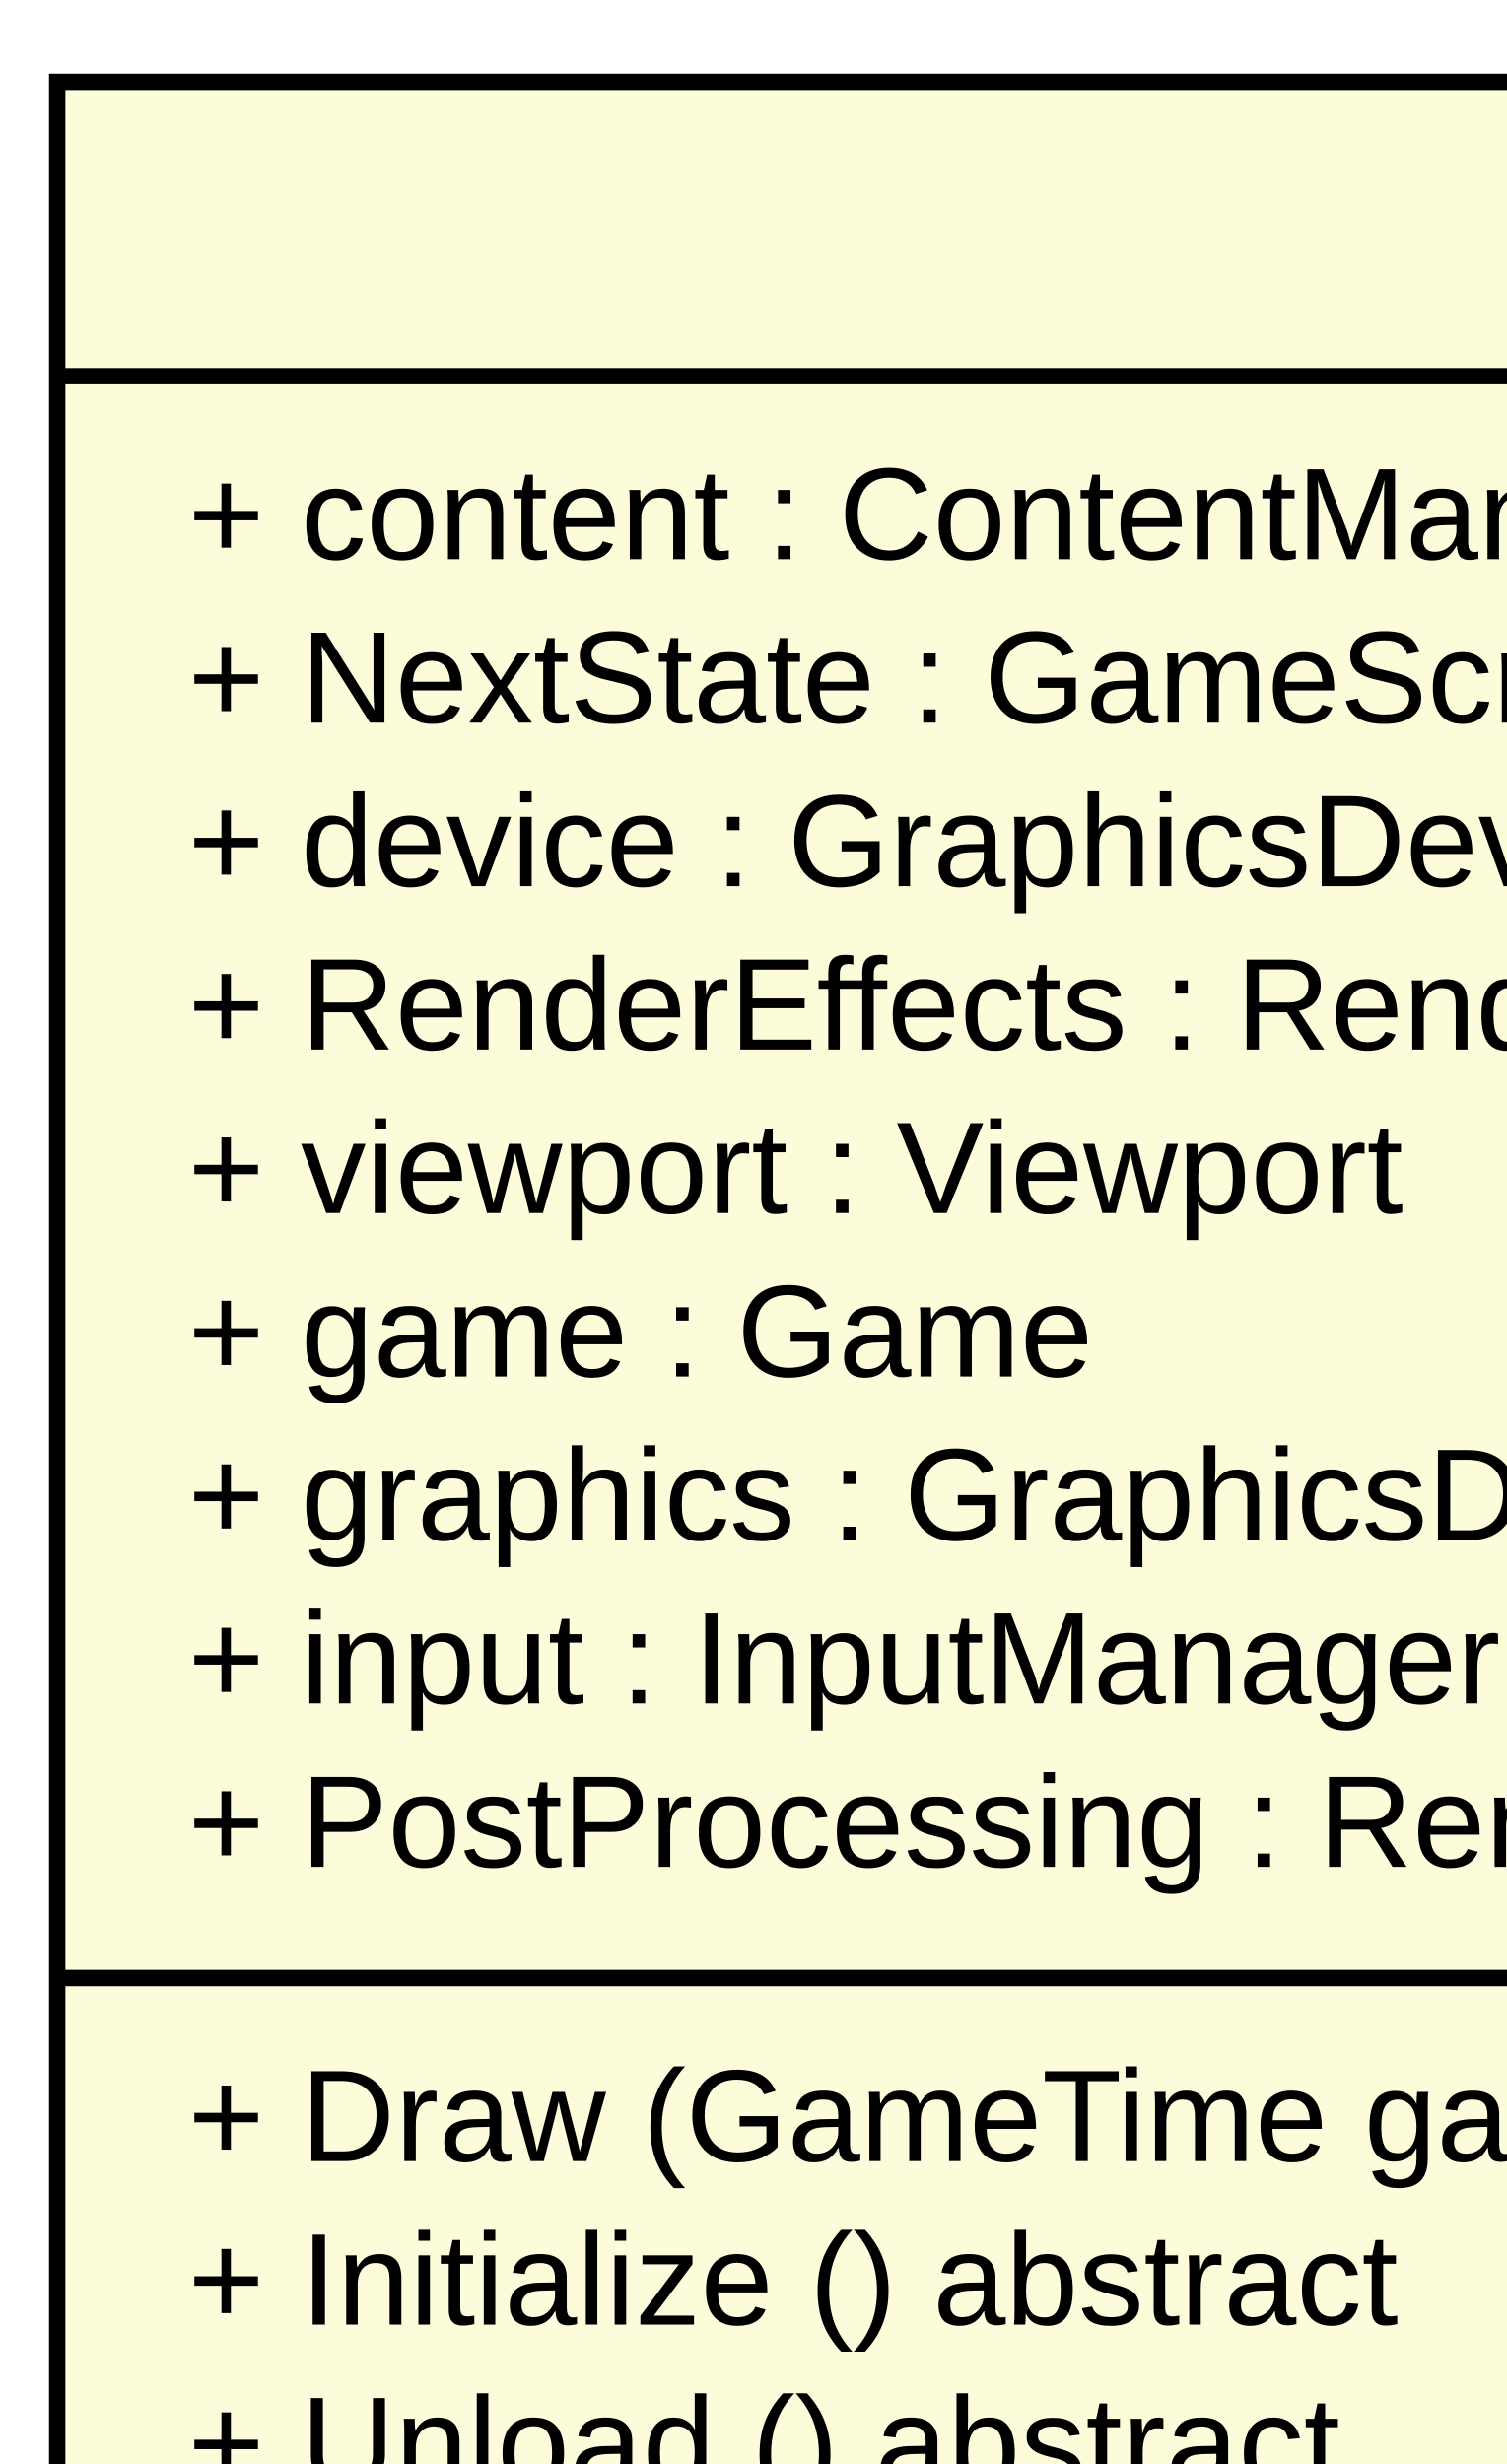
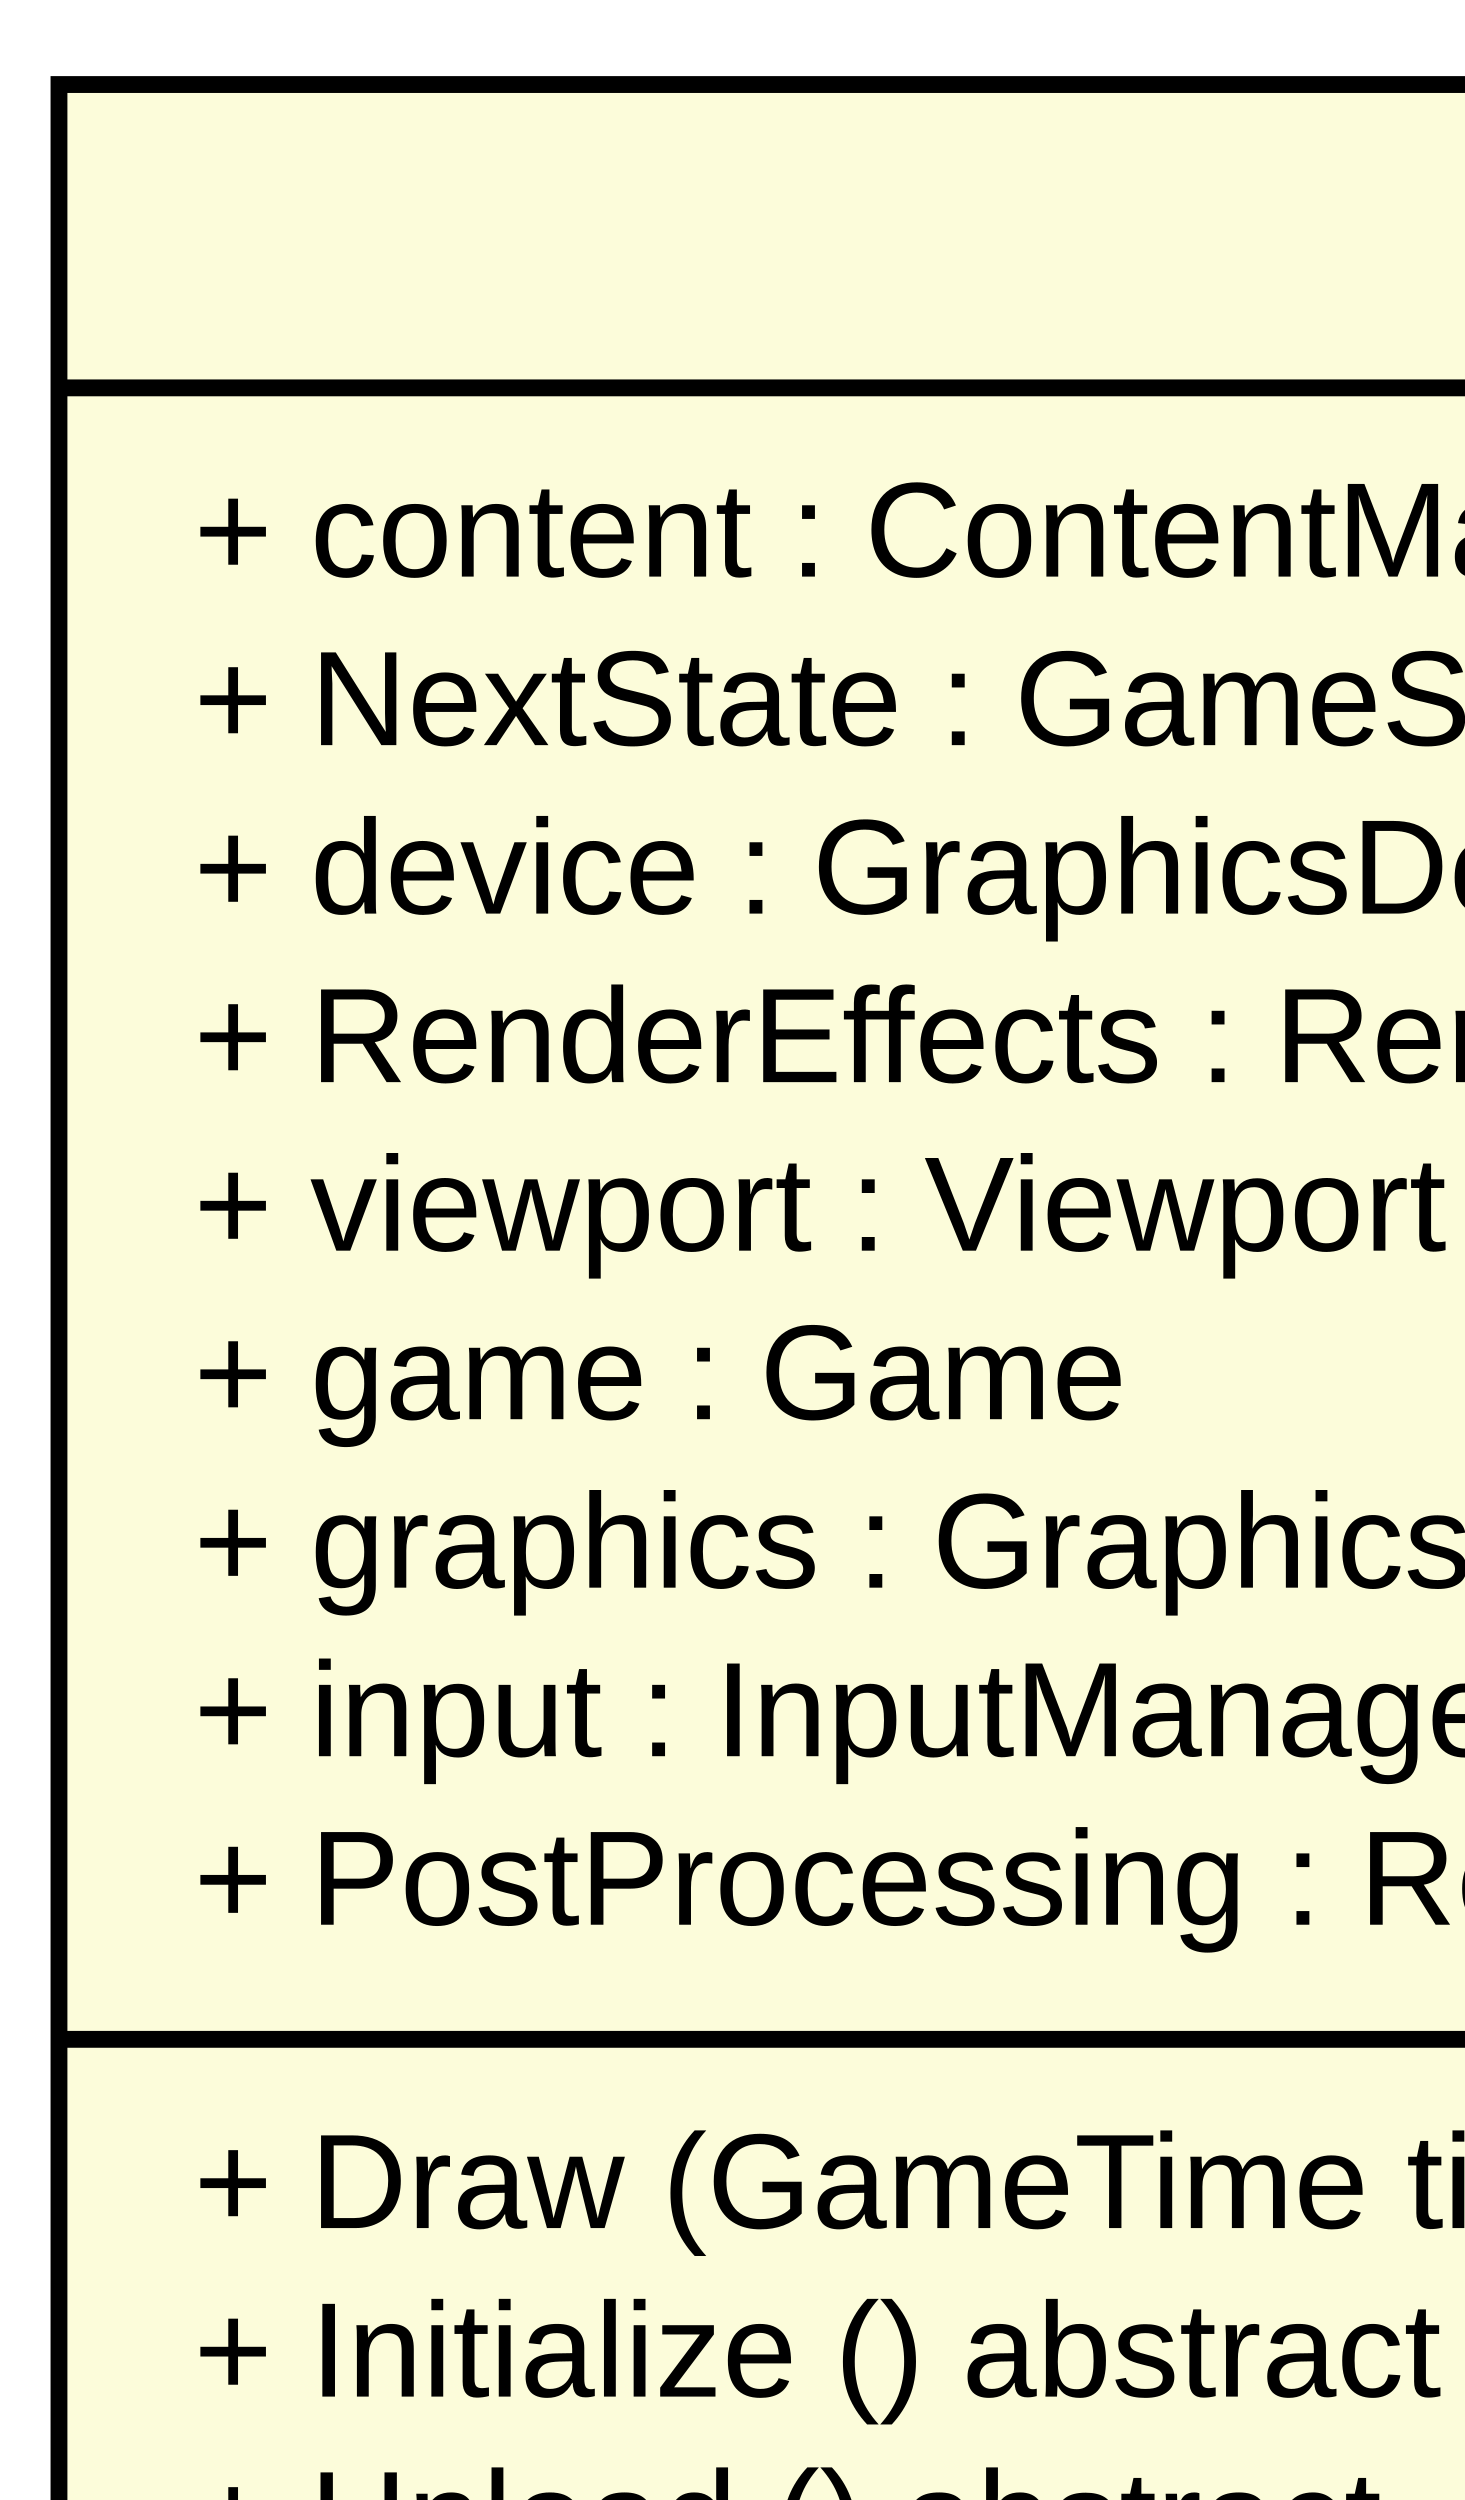
- <svg xmlns="http://www.w3.org/2000/svg" width="1600pt" height="2617pt" viewBox="0.00 0.00 384.00 628.00">
-   <g id="graph1" class="graph" transform="scale(4.16667 4.16667) rotate(0) translate(4 624)">
-     <polygon fill="white" stroke="white" points="-4,5 -4,-624 381,-624 381,5 -4,5" />
+ <svg xmlns="http://www.w3.org/2000/svg" width="1508pt" height="2575pt" viewBox="0.00 0.00 362.00 618.00">
+   <g id="graph1" class="graph" transform="scale(4.16667 4.16667) rotate(0) translate(4 614)">
+     <polygon fill="white" stroke="white" points="-4,5 -4,-614 359,-614 359,5 -4,5" />
    <g id="node1" class="node">
-       <polygon fill="#fcfcda" stroke="black" points="100,-1 100,-145 276,-145 276,-1 100,-1" />
-       <text text-anchor="middle" x="188" y="-133.8" font-family="Arial" font-size="8.00">LoadSavegameScreen</text>
-       <polyline fill="none" stroke="black" points="100,-127 276,-127 " />
-       <text text-anchor="start" x="108" y="-115.8" font-family="Arial" font-size="8.00">- spriteBatch : SpriteBatch</text>
-       <text text-anchor="start" x="108" y="-105.8" font-family="Arial" font-size="8.00">- menu : VerticalMenu</text>
-       <text text-anchor="start" x="108" y="-95.8" font-family="Arial" font-size="8.00">- format : IKnotFormat</text>
-       <polyline fill="none" stroke="black" points="100,-89 276,-89 " />
-       <text text-anchor="start" x="108" y="-77.8" font-family="Arial" font-size="8.00">+ LoadSavegameScreen (Core.Game game)</text>
-       <text text-anchor="start" x="108" y="-67.8" font-family="Arial" font-size="8.00">+ Activate (GameTime gameTime)</text>
-       <text text-anchor="start" x="108" y="-57.8" font-family="Arial" font-size="8.00">+ DrawMenu (GameTime gameTime)</text>
-       <text text-anchor="start" x="108" y="-47.8" font-family="Arial" font-size="8.00">- AddDefaultKnots ()</text>
-       <text text-anchor="start" x="108" y="-37.8" font-family="Arial" font-size="8.00">- AddFileToList (string filename)</text>
-       <text text-anchor="start" x="108" y="-27.8" font-family="Arial" font-size="8.00">- UpdateFiles ()</text>
-       <text text-anchor="start" x="108" y="-17.8" font-family="Arial" font-size="8.00">+ Initialize ()</text>
-       <text text-anchor="start" x="108" y="-7.8" font-family="Arial" font-size="8.00">+ UpdateMenu (GameTime gameTime)</text>
+       <polygon fill="#fcfcda" stroke="black" points="89,-1 89,-135 265,-135 265,-1 89,-1" />
+       <text text-anchor="middle" x="177" y="-123.8" font-family="Arial" font-size="8.00">LoadSavegameScreen</text>
+       <polyline fill="none" stroke="black" points="89,-117 265,-117 " />
+       <text text-anchor="start" x="97" y="-105.8" font-family="Arial" font-size="8.00">- spriteBatch : SpriteBatch</text>
+       <text text-anchor="start" x="97" y="-95.8" font-family="Arial" font-size="8.00">- menu : VerticalMenu</text>
+       <polyline fill="none" stroke="black" points="89,-89 265,-89 " />
+       <text text-anchor="start" x="97" y="-77.8" font-family="Arial" font-size="8.00">+ LoadSavegameScreen (Core.Game game)</text>
+       <text text-anchor="start" x="97" y="-67.8" font-family="Arial" font-size="8.00">+ Activate (GameTime time)</text>
+       <text text-anchor="start" x="97" y="-57.8" font-family="Arial" font-size="8.00">+ DrawMenu (GameTime time)</text>
+       <text text-anchor="start" x="97" y="-47.8" font-family="Arial" font-size="8.00">- AddDefaultKnots ()</text>
+       <text text-anchor="start" x="97" y="-37.8" font-family="Arial" font-size="8.00">- AddFileToList (string filename)</text>
+       <text text-anchor="start" x="97" y="-27.8" font-family="Arial" font-size="8.00">- UpdateFiles ()</text>
+       <text text-anchor="start" x="97" y="-17.8" font-family="Arial" font-size="8.00">+ Initialize ()</text>
+       <text text-anchor="start" x="97" y="-7.8" font-family="Arial" font-size="8.00">+ UpdateMenu (GameTime time)</text>
    </g>
    <g id="node2" class="node">
-       <polygon fill="#fcfcda" stroke="black" points="94,-183 94,-367 282,-367 282,-183 94,-183" />
-       <text text-anchor="middle" x="188" y="-355.8" font-family="Arial" font-size="8.00">MenuScreen</text>
-       <polyline fill="none" stroke="black" points="94,-349 282,-349 " />
-       <text text-anchor="start" x="102" y="-337.8" font-family="Arial" font-size="8.00">- backColor : Color</text>
-       <text text-anchor="start" x="102" y="-327.8" font-family="Arial" font-size="8.00">- pointer : MousePointer</text>
-       <text text-anchor="start" x="102" y="-317.8" font-family="Arial" font-size="8.00"># LinePoints : List&lt;Vector2&gt;</text>
-       <text text-anchor="start" x="102" y="-307.8" font-family="Arial" font-size="8.00"># LineWidth : int</text>
-       <text text-anchor="start" x="102" y="-297.8" font-family="Arial" font-size="8.00">- spriteBatch : SpriteBatch</text>
-       <polyline fill="none" stroke="black" points="94,-291 282,-291 " />
-       <text text-anchor="start" x="102" y="-279.8" font-family="Arial" font-size="8.00">+ MenuScreen (Core.Game game)</text>
-       <text text-anchor="start" x="102" y="-269.8" font-family="Arial" font-size="8.00">+ Activate (GameTime gameTime)</text>
-       <text text-anchor="start" x="102" y="-259.8" font-family="Arial" font-size="8.00">+ Draw (GameTime gameTime)</text>
-       <text text-anchor="start" x="102" y="-249.8" font-family="Arial" font-size="8.00"># BackgroundColor (ItemState itemState) : Color</text>
-       <text text-anchor="start" x="102" y="-239.8" font-family="Arial" font-size="8.00"># ForegroundColor (ItemState itemState) : Color</text>
-       <text text-anchor="start" x="102" y="-229.8" font-family="Arial" font-size="8.00">+ DrawMenu (GameTime gameTime) abstract</text>
-       <text text-anchor="start" x="102" y="-219.8" font-family="Arial" font-size="8.00">+ UpdateMenu (GameTime gameTime) abstract</text>
-       <text text-anchor="start" x="102" y="-209.8" font-family="Arial" font-size="8.00">+ Initialize ()</text>
-       <text text-anchor="start" x="102" y="-199.8" font-family="Arial" font-size="8.00">+ Unload ()</text>
-       <text text-anchor="start" x="102" y="-189.8" font-family="Arial" font-size="8.00">+ Update (GameTime gameTime)</text>
+       <polygon fill="#fcfcda" stroke="black" points="83,-173 83,-357 271,-357 271,-173 83,-173" />
+       <text text-anchor="middle" x="177" y="-345.8" font-family="Arial" font-size="8.00">MenuScreen</text>
+       <polyline fill="none" stroke="black" points="83,-339 271,-339 " />
+       <text text-anchor="start" x="91" y="-327.8" font-family="Arial" font-size="8.00">- backColor : Color</text>
+       <text text-anchor="start" x="91" y="-317.8" font-family="Arial" font-size="8.00">- pointer : MousePointer</text>
+       <text text-anchor="start" x="91" y="-307.8" font-family="Arial" font-size="8.00"># LinePoints : List&lt;Vector2&gt;</text>
+       <text text-anchor="start" x="91" y="-297.8" font-family="Arial" font-size="8.00"># LineWidth : int</text>
+       <text text-anchor="start" x="91" y="-287.8" font-family="Arial" font-size="8.00">- spriteBatch : SpriteBatch</text>
+       <polyline fill="none" stroke="black" points="83,-281 271,-281 " />
+       <text text-anchor="start" x="91" y="-269.8" font-family="Arial" font-size="8.00">+ MenuScreen (Core.Game game)</text>
+       <text text-anchor="start" x="91" y="-259.8" font-family="Arial" font-size="8.00">+ Activate (GameTime time)</text>
+       <text text-anchor="start" x="91" y="-249.8" font-family="Arial" font-size="8.00">+ Draw (GameTime time)</text>
+       <text text-anchor="start" x="91" y="-239.8" font-family="Arial" font-size="8.00"># BackgroundColor (ItemState itemState) : Color</text>
+       <text text-anchor="start" x="91" y="-229.8" font-family="Arial" font-size="8.00"># ForegroundColor (ItemState itemState) : Color</text>
+       <text text-anchor="start" x="91" y="-219.8" font-family="Arial" font-size="8.00">+ DrawMenu (GameTime time) abstract</text>
+       <text text-anchor="start" x="91" y="-209.8" font-family="Arial" font-size="8.00">+ UpdateMenu (GameTime time) abstract</text>
+       <text text-anchor="start" x="91" y="-199.8" font-family="Arial" font-size="8.00">+ Initialize ()</text>
+       <text text-anchor="start" x="91" y="-189.8" font-family="Arial" font-size="8.00">+ Unload ()</text>
+       <text text-anchor="start" x="91" y="-179.8" font-family="Arial" font-size="8.00">+ Update (GameTime time)</text>
    </g>
    <g id="edge2" class="edge">
-       <path fill="none" stroke="midnightblue" d="M188,-172.726C188,-163.372 188,-154.033 188,-145.029" />
-       <polygon fill="none" stroke="midnightblue" points="184.5,-172.867 188,-182.867 191.5,-172.867 184.5,-172.867" />
+       <path fill="none" stroke="midnightblue" d="M177,-162.696C177,-153.346 177,-144.041 177,-135.119" />
+       <polygon fill="none" stroke="midnightblue" points="173.5,-162.845 177,-172.845 180.5,-162.845 173.5,-162.845" />
    </g>
    <g id="node3" class="node">
-       <polygon fill="#fcfcda" stroke="black" points="-0.5,-405 -0.5,-619 376.5,-619 376.5,-405 -0.5,-405" />
-       <text text-anchor="middle" x="188" y="-607.8" font-family="Arial" font-size="8.00">GameScreen</text>
-       <polyline fill="none" stroke="black" points="-0.5,-601 376.5,-601 " />
-       <text text-anchor="start" x="7.5" y="-589.8" font-family="Arial" font-size="8.00">+ content : ContentManager</text>
-       <text text-anchor="start" x="7.5" y="-579.8" font-family="Arial" font-size="8.00">+ NextState : GameScreen</text>
-       <text text-anchor="start" x="7.5" y="-569.8" font-family="Arial" font-size="8.00">+ device : GraphicsDevice</text>
-       <text text-anchor="start" x="7.5" y="-559.8" font-family="Arial" font-size="8.00">+ RenderEffects : RenderEffectStack</text>
-       <text text-anchor="start" x="7.5" y="-549.8" font-family="Arial" font-size="8.00">+ viewport : Viewport</text>
-       <text text-anchor="start" x="7.5" y="-539.8" font-family="Arial" font-size="8.00">+ game : Game</text>
-       <text text-anchor="start" x="7.5" y="-529.8" font-family="Arial" font-size="8.00">+ graphics : GraphicsDeviceManager</text>
-       <text text-anchor="start" x="7.5" y="-519.8" font-family="Arial" font-size="8.00">+ input : InputManager</text>
-       <text text-anchor="start" x="7.5" y="-509.8" font-family="Arial" font-size="8.00">+ PostProcessing : RenderEffect</text>
-       <polyline fill="none" stroke="black" points="-0.5,-503 376.5,-503 " />
-       <text text-anchor="start" x="7.5" y="-491.8" font-family="Arial" font-size="8.00">+ Draw (GameTime gameTime) abstract</text>
-       <text text-anchor="start" x="7.5" y="-481.8" font-family="Arial" font-size="8.00">+ Initialize () abstract</text>
-       <text text-anchor="start" x="7.5" y="-471.8" font-family="Arial" font-size="8.00">+ Unload () abstract</text>
-       <text text-anchor="start" x="7.5" y="-461.8" font-family="Arial" font-size="8.00">+ Activate (GameTime gameTime) virtual</text>
-       <text text-anchor="start" x="7.5" y="-451.8" font-family="Arial" font-size="8.00">+ GameScreen (Game game)</text>
-       <text text-anchor="start" x="7.5" y="-441.8" font-family="Arial" font-size="8.00">+ Update (GameTime gameTime) abstract</text>
-       <text text-anchor="start" x="7.5" y="-431.8" font-family="Arial" font-size="8.00">+ Deactivate (GameTime gameTime) virtual</text>
-       <text text-anchor="start" x="7.5" y="-421.8" font-family="Arial" font-size="8.00">+ AddGameComponents (GameTime gameTime, params IGameScreenComponent[] components)</text>
-       <text text-anchor="start" x="7.5" y="-411.8" font-family="Arial" font-size="8.00">+ RemoveGameComponents (GameTime gameTime, params IGameScreenComponent[] components)</text>
+       <polygon fill="#fcfcda" stroke="black" points="-0.5,-395 -0.5,-609 354.5,-609 354.5,-395 -0.5,-395" />
+       <text text-anchor="middle" x="177" y="-597.8" font-family="Arial" font-size="8.00">GameScreen</text>
+       <polyline fill="none" stroke="black" points="-0.5,-591 354.5,-591 " />
+       <text text-anchor="start" x="7.5" y="-579.8" font-family="Arial" font-size="8.00">+ content : ContentManager</text>
+       <text text-anchor="start" x="7.5" y="-569.8" font-family="Arial" font-size="8.00">+ NextState : GameScreen</text>
+       <text text-anchor="start" x="7.5" y="-559.8" font-family="Arial" font-size="8.00">+ device : GraphicsDevice</text>
+       <text text-anchor="start" x="7.5" y="-549.8" font-family="Arial" font-size="8.00">+ RenderEffects : RenderEffectStack</text>
+       <text text-anchor="start" x="7.5" y="-539.8" font-family="Arial" font-size="8.00">+ viewport : Viewport</text>
+       <text text-anchor="start" x="7.5" y="-529.8" font-family="Arial" font-size="8.00">+ game : Game</text>
+       <text text-anchor="start" x="7.5" y="-519.8" font-family="Arial" font-size="8.00">+ graphics : GraphicsDeviceManager</text>
+       <text text-anchor="start" x="7.5" y="-509.8" font-family="Arial" font-size="8.00">+ input : InputManager</text>
+       <text text-anchor="start" x="7.5" y="-499.8" font-family="Arial" font-size="8.00">+ PostProcessing : RenderEffect</text>
+       <polyline fill="none" stroke="black" points="-0.5,-493 354.5,-493 " />
+       <text text-anchor="start" x="7.5" y="-481.8" font-family="Arial" font-size="8.00">+ Draw (GameTime time) abstract</text>
+       <text text-anchor="start" x="7.5" y="-471.8" font-family="Arial" font-size="8.00">+ Initialize () abstract</text>
+       <text text-anchor="start" x="7.5" y="-461.8" font-family="Arial" font-size="8.00">+ Unload () abstract</text>
+       <text text-anchor="start" x="7.5" y="-451.8" font-family="Arial" font-size="8.00">+ Activate (GameTime time) virtual</text>
+       <text text-anchor="start" x="7.5" y="-441.8" font-family="Arial" font-size="8.00">+ GameScreen (Game game)</text>
+       <text text-anchor="start" x="7.5" y="-431.8" font-family="Arial" font-size="8.00">+ Update (GameTime time) abstract</text>
+       <text text-anchor="start" x="7.5" y="-421.8" font-family="Arial" font-size="8.00">+ Deactivate (GameTime time) virtual</text>
+       <text text-anchor="start" x="7.5" y="-411.8" font-family="Arial" font-size="8.00">+ AddGameComponents (GameTime time, params IGameScreenComponent[] components)</text>
+       <text text-anchor="start" x="7.5" y="-401.8" font-family="Arial" font-size="8.00">+ RemoveGameComponents (GameTime time, params IGameScreenComponent[] components)</text>
    </g>
    <g id="edge4" class="edge">
-       <path fill="none" stroke="midnightblue" d="M188,-394.846C188,-385.529 188,-376.201 188,-367.092" />
-       <polygon fill="none" stroke="midnightblue" points="184.5,-394.941 188,-404.941 191.5,-394.941 184.5,-394.941" />
+       <path fill="none" stroke="midnightblue" d="M177,-384.846C177,-375.529 177,-366.201 177,-357.092" />
+       <polygon fill="none" stroke="midnightblue" points="173.5,-384.941 177,-394.941 180.5,-384.941 173.5,-384.941" />
    </g>
  </g>
</svg>
